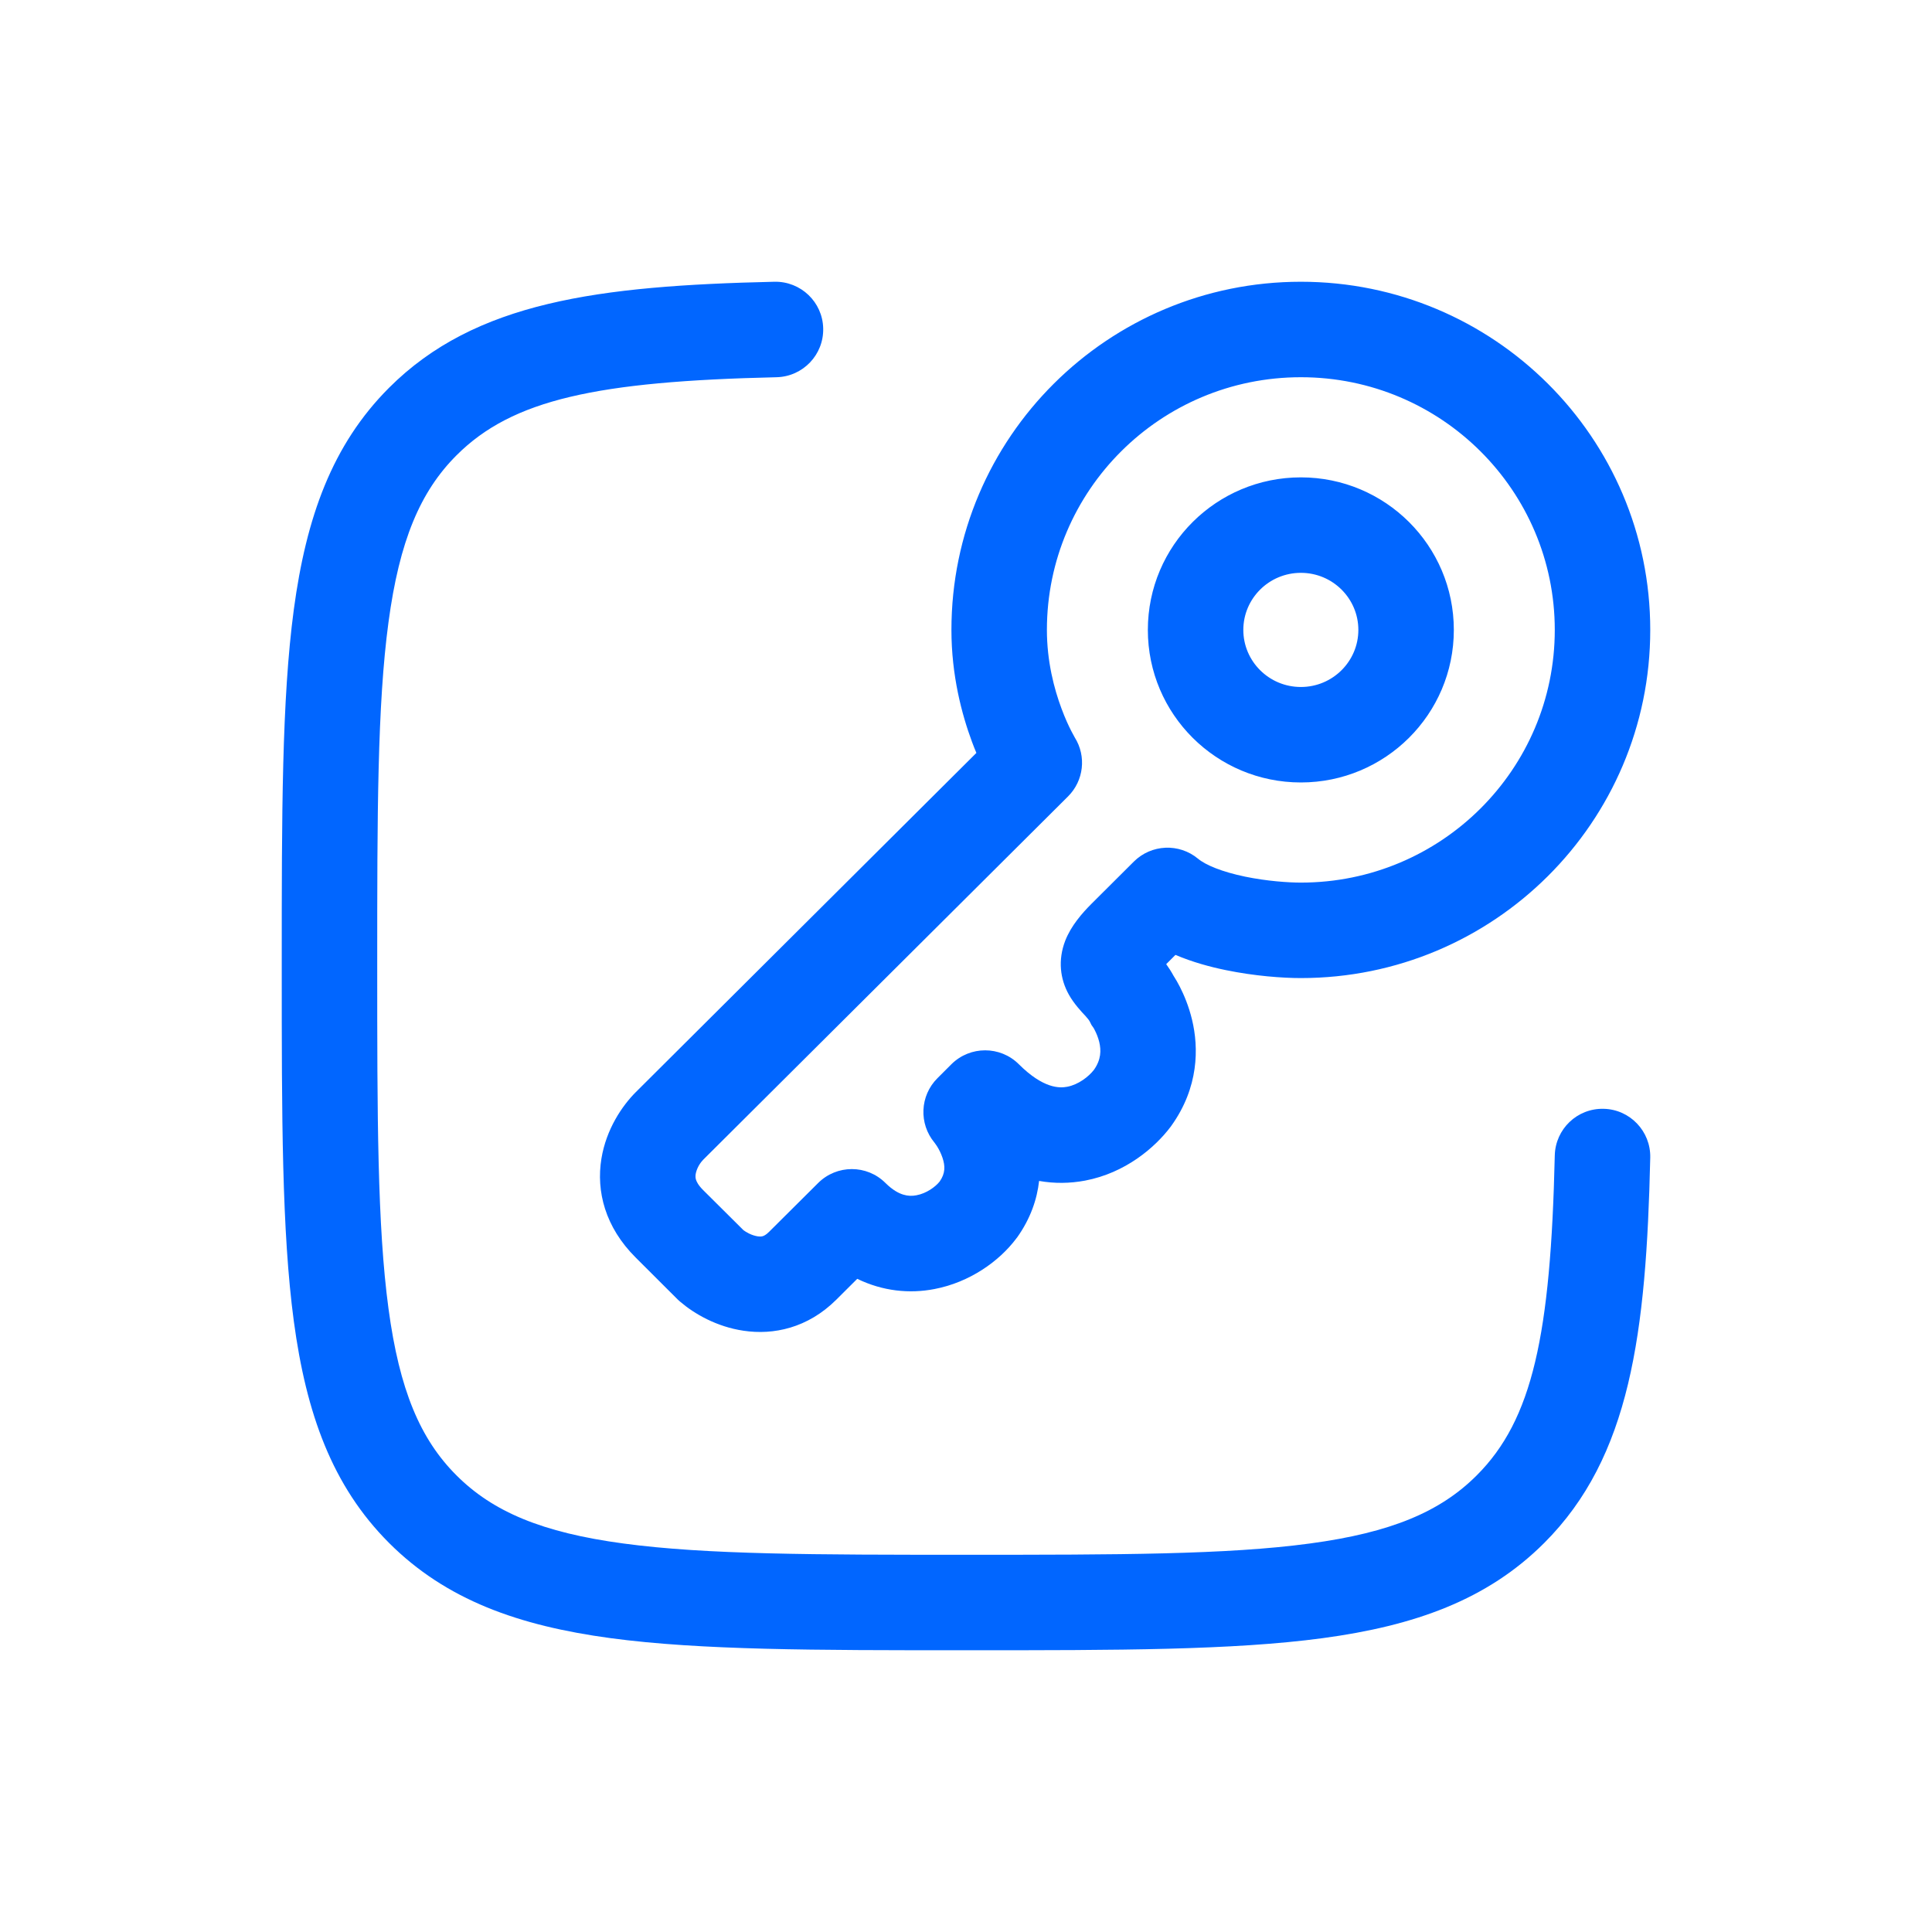
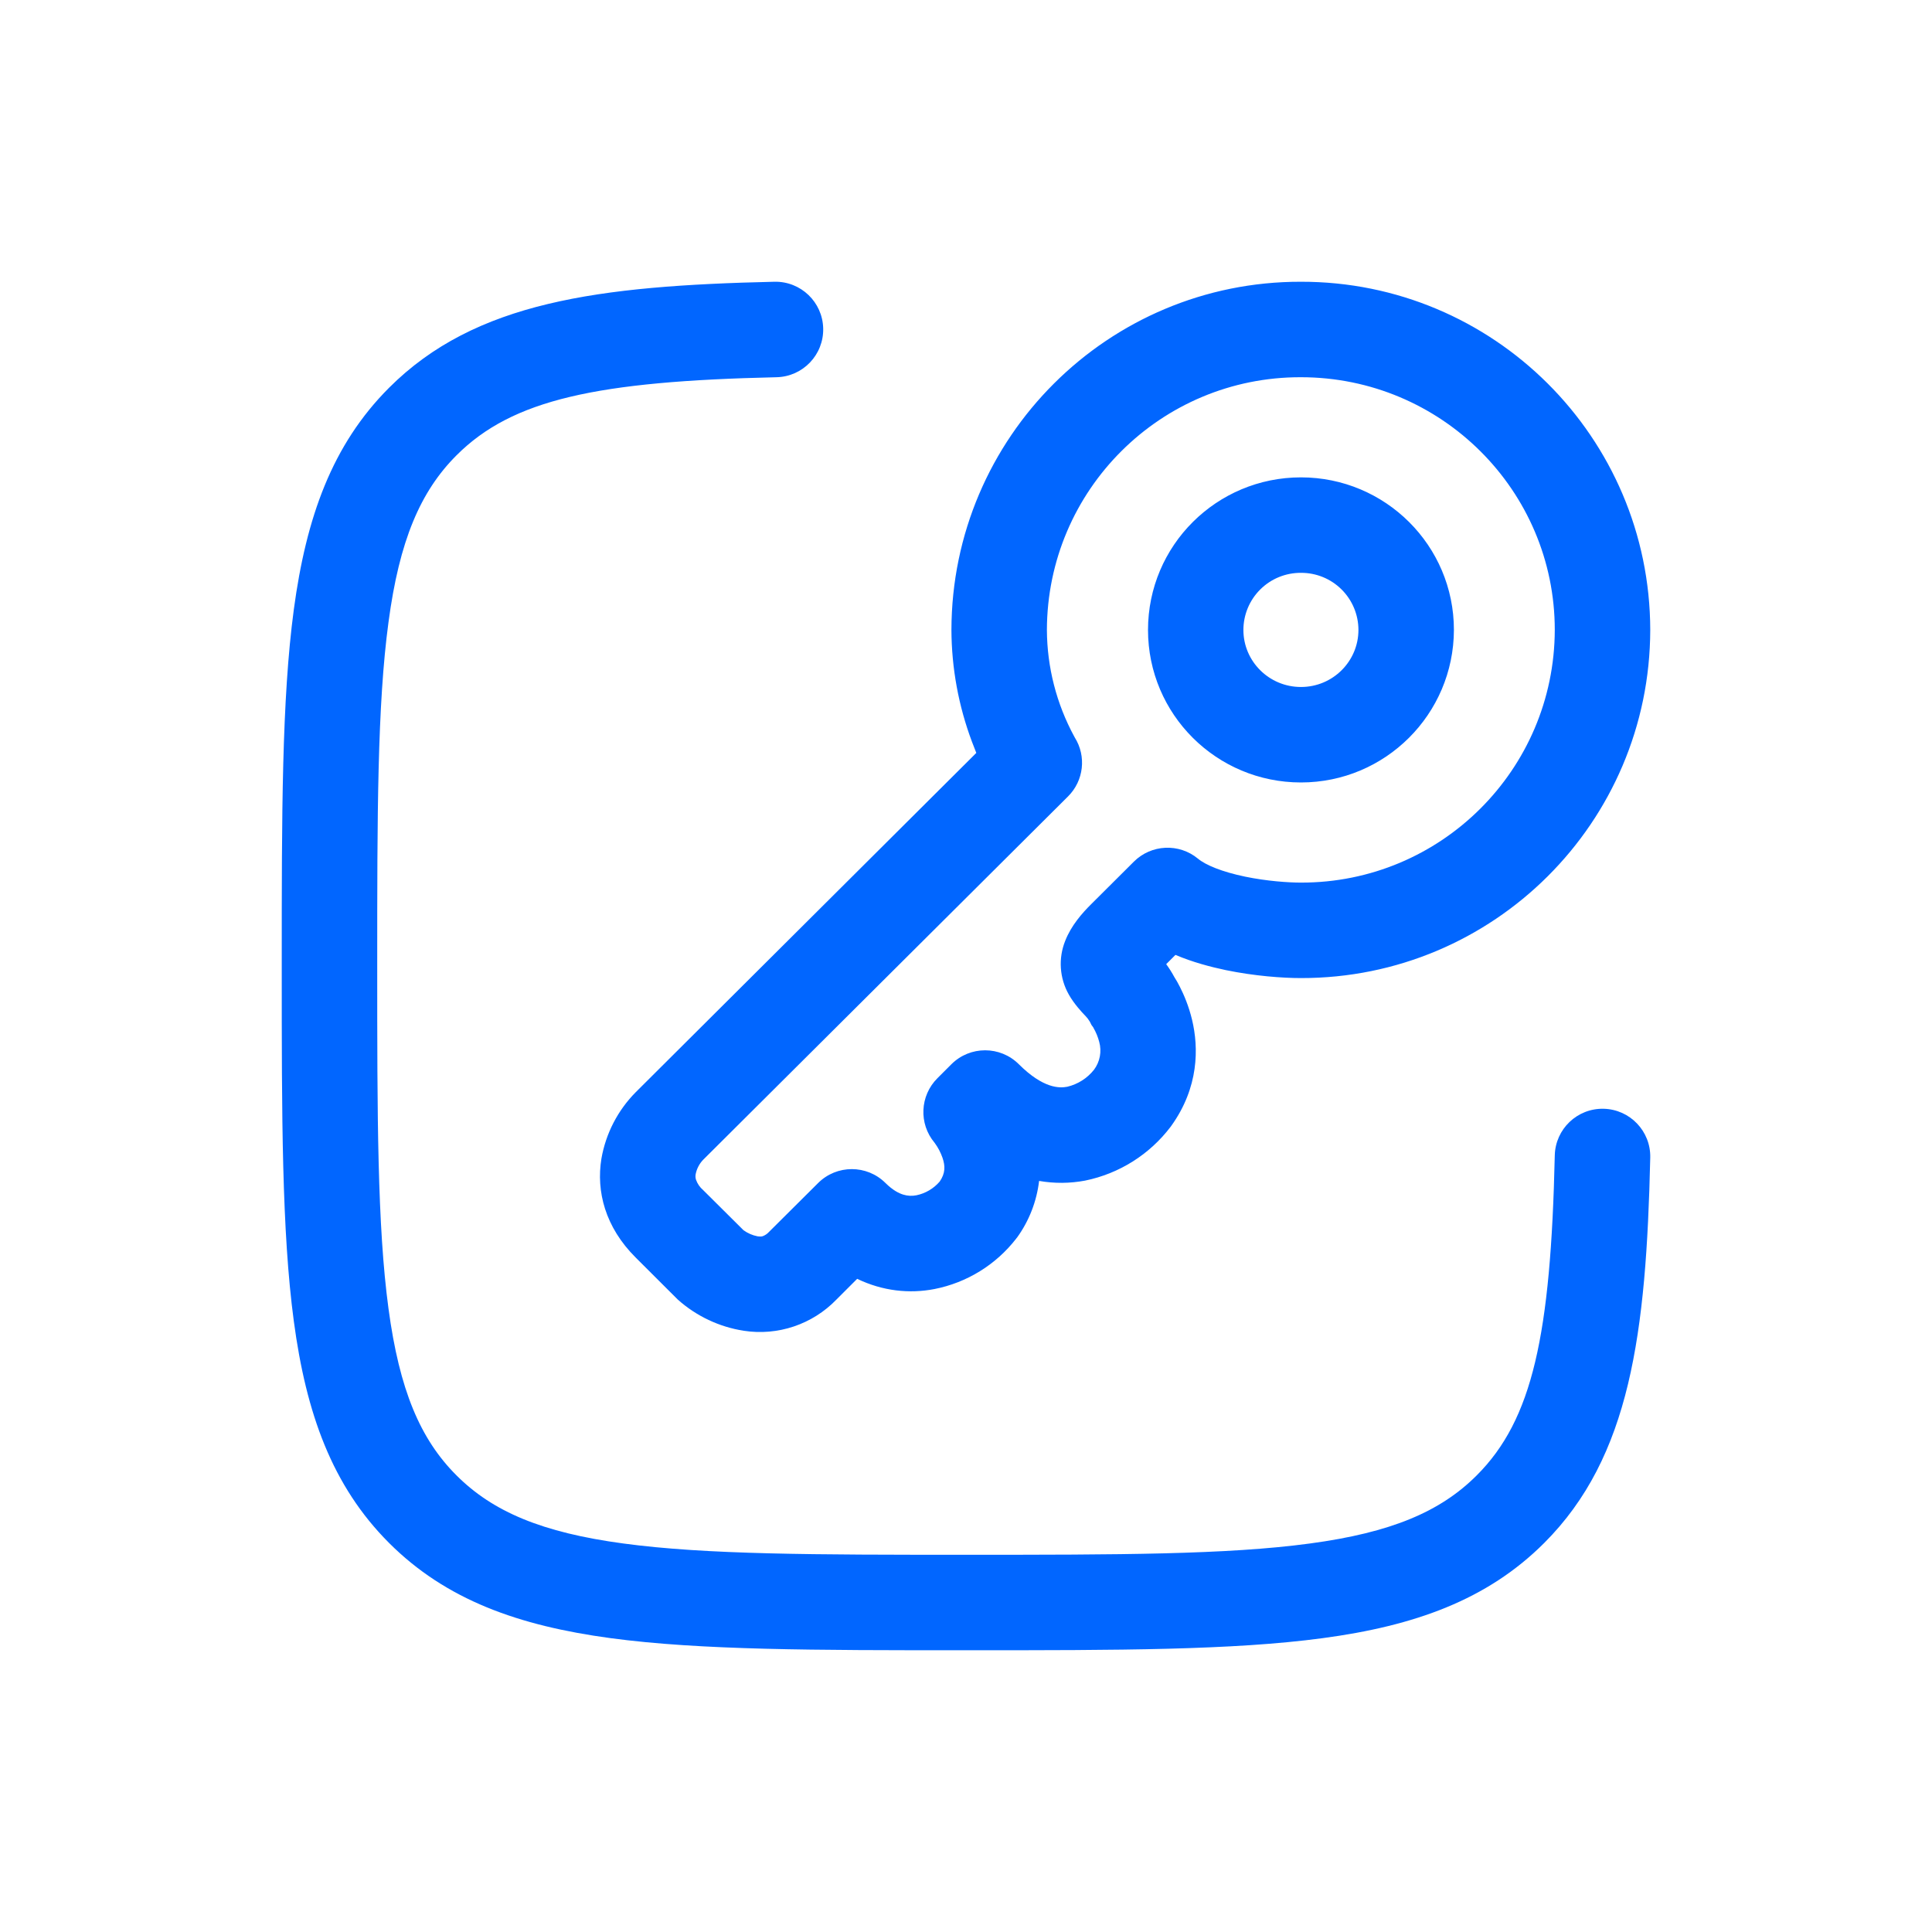
- <svg xmlns="http://www.w3.org/2000/svg" width="24" height="24" viewBox="0 0 24 24" fill="none">
-   <path fill-rule="evenodd" clip-rule="evenodd" d="M10.226 4.079C10.234 4.407 9.974 4.678 9.647 4.686C7.416 4.737 6.365 4.962 5.671 5.656C5.22 6.107 4.962 6.717 4.826 7.729C4.687 8.758 4.686 10.11 4.686 11.992C4.686 13.874 4.687 15.226 4.826 16.256C4.962 17.267 5.22 17.878 5.671 18.328C6.122 18.779 6.733 19.038 7.745 19.174C8.774 19.313 10.126 19.314 12.008 19.314C13.89 19.314 15.242 19.313 16.271 19.174C17.283 19.038 17.893 18.779 18.344 18.328C19.038 17.635 19.263 16.584 19.314 14.353C19.322 14.025 19.593 13.766 19.921 13.774C20.248 13.781 20.507 14.053 20.5 14.38C20.45 16.567 20.253 18.098 19.183 19.167C18.475 19.875 17.573 20.196 16.429 20.35C15.312 20.5 13.88 20.5 12.053 20.5H11.963C10.136 20.5 8.704 20.5 7.587 20.35C6.443 20.196 5.541 19.875 4.833 19.167C4.125 18.459 3.804 17.557 3.65 16.413C3.5 15.296 3.5 13.864 3.5 12.037V11.947C3.5 10.12 3.5 8.688 3.65 7.571C3.804 6.427 4.125 5.525 4.833 4.817C5.903 3.747 7.433 3.55 9.62 3.5C9.947 3.493 10.219 3.752 10.226 4.079ZM16.16 4.686C14.415 4.686 13.005 6.094 13.005 7.825C13.005 8.214 13.094 8.555 13.186 8.801C13.231 8.923 13.276 9.019 13.308 9.081C13.324 9.112 13.336 9.135 13.344 9.148L13.351 9.161C13.498 9.395 13.463 9.698 13.268 9.893L8.734 14.408C8.723 14.419 8.7 14.446 8.679 14.483C8.659 14.52 8.647 14.555 8.642 14.585C8.638 14.611 8.639 14.633 8.646 14.655C8.653 14.677 8.672 14.721 8.734 14.783L9.236 15.282C9.251 15.293 9.274 15.308 9.304 15.323C9.342 15.342 9.38 15.353 9.411 15.358C9.442 15.363 9.462 15.36 9.476 15.356C9.488 15.352 9.514 15.342 9.553 15.303L10.163 14.696C10.395 14.465 10.769 14.465 11 14.696C11.091 14.786 11.167 14.824 11.221 14.84C11.276 14.857 11.33 14.859 11.385 14.848C11.509 14.825 11.621 14.743 11.673 14.677C11.745 14.574 11.742 14.484 11.708 14.382C11.689 14.325 11.662 14.274 11.638 14.236C11.626 14.218 11.617 14.205 11.612 14.199C11.611 14.197 11.609 14.195 11.609 14.195C11.412 13.959 11.427 13.611 11.645 13.394L11.819 13.22C12.051 12.99 12.425 12.99 12.656 13.22C12.96 13.523 13.161 13.519 13.258 13.5C13.395 13.474 13.523 13.376 13.59 13.289C13.679 13.162 13.68 13.048 13.655 12.943C13.641 12.886 13.619 12.835 13.601 12.8C13.593 12.783 13.586 12.771 13.582 12.766L13.581 12.764L13.559 12.733L13.538 12.691C13.53 12.676 13.518 12.658 13.48 12.616C13.479 12.614 13.476 12.612 13.473 12.609C13.444 12.578 13.341 12.47 13.278 12.356C13.169 12.162 13.14 11.926 13.233 11.685C13.306 11.5 13.439 11.347 13.562 11.224L14.085 10.703C14.302 10.487 14.647 10.472 14.882 10.667C14.977 10.746 15.179 10.83 15.467 10.89C15.738 10.946 16.006 10.964 16.16 10.964C17.904 10.964 19.314 9.557 19.314 7.825C19.314 6.094 17.904 4.686 16.16 4.686ZM12.908 14.67C12.883 14.895 12.803 15.137 12.633 15.375L12.628 15.38L12.624 15.386C12.413 15.667 12.048 15.929 11.608 16.013C11.298 16.073 10.966 16.04 10.649 15.886L10.39 16.144C10.033 16.5 9.606 16.586 9.238 16.531C8.9 16.482 8.621 16.317 8.454 16.174C8.442 16.165 8.431 16.154 8.42 16.144L7.898 15.623C7.516 15.243 7.405 14.798 7.471 14.393C7.531 14.026 7.729 13.736 7.898 13.567L12.129 9.353C12.111 9.31 12.092 9.264 12.074 9.214C11.948 8.875 11.819 8.391 11.819 7.825C11.819 5.434 13.765 3.5 16.16 3.5C18.554 3.5 20.5 5.434 20.5 7.825C20.5 10.216 18.554 12.15 16.16 12.15C15.935 12.15 15.585 12.125 15.227 12.051C15.036 12.012 14.816 11.953 14.602 11.862L14.487 11.977C14.518 12.02 14.549 12.068 14.579 12.123C14.582 12.128 14.586 12.133 14.589 12.139C14.608 12.169 14.632 12.21 14.657 12.259C14.707 12.357 14.767 12.497 14.808 12.667C14.892 13.016 14.893 13.508 14.55 13.986L14.546 13.992L14.542 13.997C14.347 14.256 13.98 14.571 13.479 14.666C13.292 14.701 13.101 14.704 12.908 14.67ZM16.16 7.116C15.763 7.116 15.445 7.436 15.445 7.825C15.445 8.214 15.763 8.534 16.16 8.534C16.556 8.534 16.874 8.214 16.874 7.825C16.874 7.436 16.556 7.116 16.16 7.116ZM14.259 7.825C14.259 6.776 15.112 5.93 16.16 5.93C17.207 5.93 18.06 6.776 18.06 7.825C18.06 8.874 17.207 9.72 16.16 9.72C15.112 9.72 14.259 8.874 14.259 7.825Z" fill="#0166FF" />
+ <svg xmlns="http://www.w3.org/2000/svg" width="24" height="24" fill="none">
+   <path fill="#0166FF" fill-rule="evenodd" d="M10.226 4.08a.593.593 0 0 1-.579.606c-2.231.05-3.282.276-3.976.97-.45.45-.71 1.06-.845 2.073-.139 1.029-.14 2.38-.14 4.263 0 1.882.001 3.234.14 4.264.136 1.011.394 1.622.845 2.072.451.451 1.062.71 2.074.846 1.029.139 2.38.14 4.263.14 1.882 0 3.234-.001 4.263-.14 1.012-.136 1.622-.395 2.073-.846.694-.693.92-1.744.97-3.975a.593.593 0 1 1 1.186.027c-.05 2.187-.247 3.717-1.317 4.787-.708.708-1.61 1.03-2.754 1.183-1.117.15-2.549.15-4.376.15h-.09c-1.827 0-3.26 0-4.376-.15-1.144-.154-2.046-.475-2.754-1.183s-1.03-1.61-1.183-2.754c-.15-1.117-.15-2.549-.15-4.376v-.09c0-1.827 0-3.26.15-4.376.154-1.144.475-2.046 1.183-2.754 1.07-1.07 2.6-1.267 4.787-1.317a.593.593 0 0 1 .606.58m5.934.606a3.147 3.147 0 0 0-3.155 3.14 2.8 2.8 0 0 0 .339 1.322l.007.013a.59.59 0 0 1-.083.732l-4.534 4.515a.36.36 0 0 0-.092.177.14.14 0 0 0 .004.07.3.3 0 0 0 .088.128l.502.499a.44.44 0 0 0 .175.076q.044.006.065-.002a.2.2 0 0 0 .077-.053l.61-.607a.593.593 0 0 1 .837 0c.091.09.167.128.221.144a.33.33 0 0 0 .164.008.52.52 0 0 0 .288-.17c.072-.104.07-.194.035-.296a.7.7 0 0 0-.096-.183l-.003-.004a.593.593 0 0 1 .036-.801l.174-.174a.593.593 0 0 1 .837 0c.304.303.505.299.602.28a.6.6 0 0 0 .332-.211.4.4 0 0 0 .065-.346.7.7 0 0 0-.073-.177v-.002l-.023-.031-.021-.042a.4.4 0 0 0-.058-.075l-.007-.007c-.03-.031-.132-.14-.195-.253a.77.77 0 0 1-.045-.67c.073-.186.206-.34.33-.462l.522-.52a.593.593 0 0 1 .797-.037c.095.079.297.163.585.223.27.056.54.074.693.074a3.147 3.147 0 0 0 3.154-3.139c0-1.731-1.41-3.139-3.154-3.139m-3.252 9.984a1.5 1.5 0 0 1-.275.705l-.005.005-.004.006a1.7 1.7 0 0 1-1.016.627c-.31.06-.642.026-.96-.127l-.258.258a1.32 1.32 0 0 1-1.152.387 1.6 1.6 0 0 1-.818-.387l-.522-.521c-.382-.38-.493-.825-.427-1.23a1.55 1.55 0 0 1 .427-.826l4.23-4.214-.054-.139a4 4 0 0 1-.255-1.389 4.333 4.333 0 0 1 4.34-4.325A4.333 4.333 0 0 1 20.5 7.825a4.333 4.333 0 0 1-4.34 4.325c-.225 0-.575-.025-.933-.099-.19-.04-.411-.098-.625-.189l-.115.115a1.4 1.4 0 0 1 .102.162q.03.045.068.12c.05.098.11.238.151.408.084.35.085.841-.258 1.319l-.004.006-.004.005a1.78 1.78 0 0 1-1.063.669 1.6 1.6 0 0 1-.57.004m3.252-7.554a.71.71 0 0 0-.715.71c0 .388.318.708.715.708s.714-.32.714-.709a.71.71 0 0 0-.714-.709m-1.9.71c0-1.05.852-1.896 1.9-1.896 1.047 0 1.9.846 1.9 1.895a1.9 1.9 0 0 1-1.9 1.895c-1.048 0-1.9-.846-1.9-1.895" clip-rule="evenodd" />
</svg>
